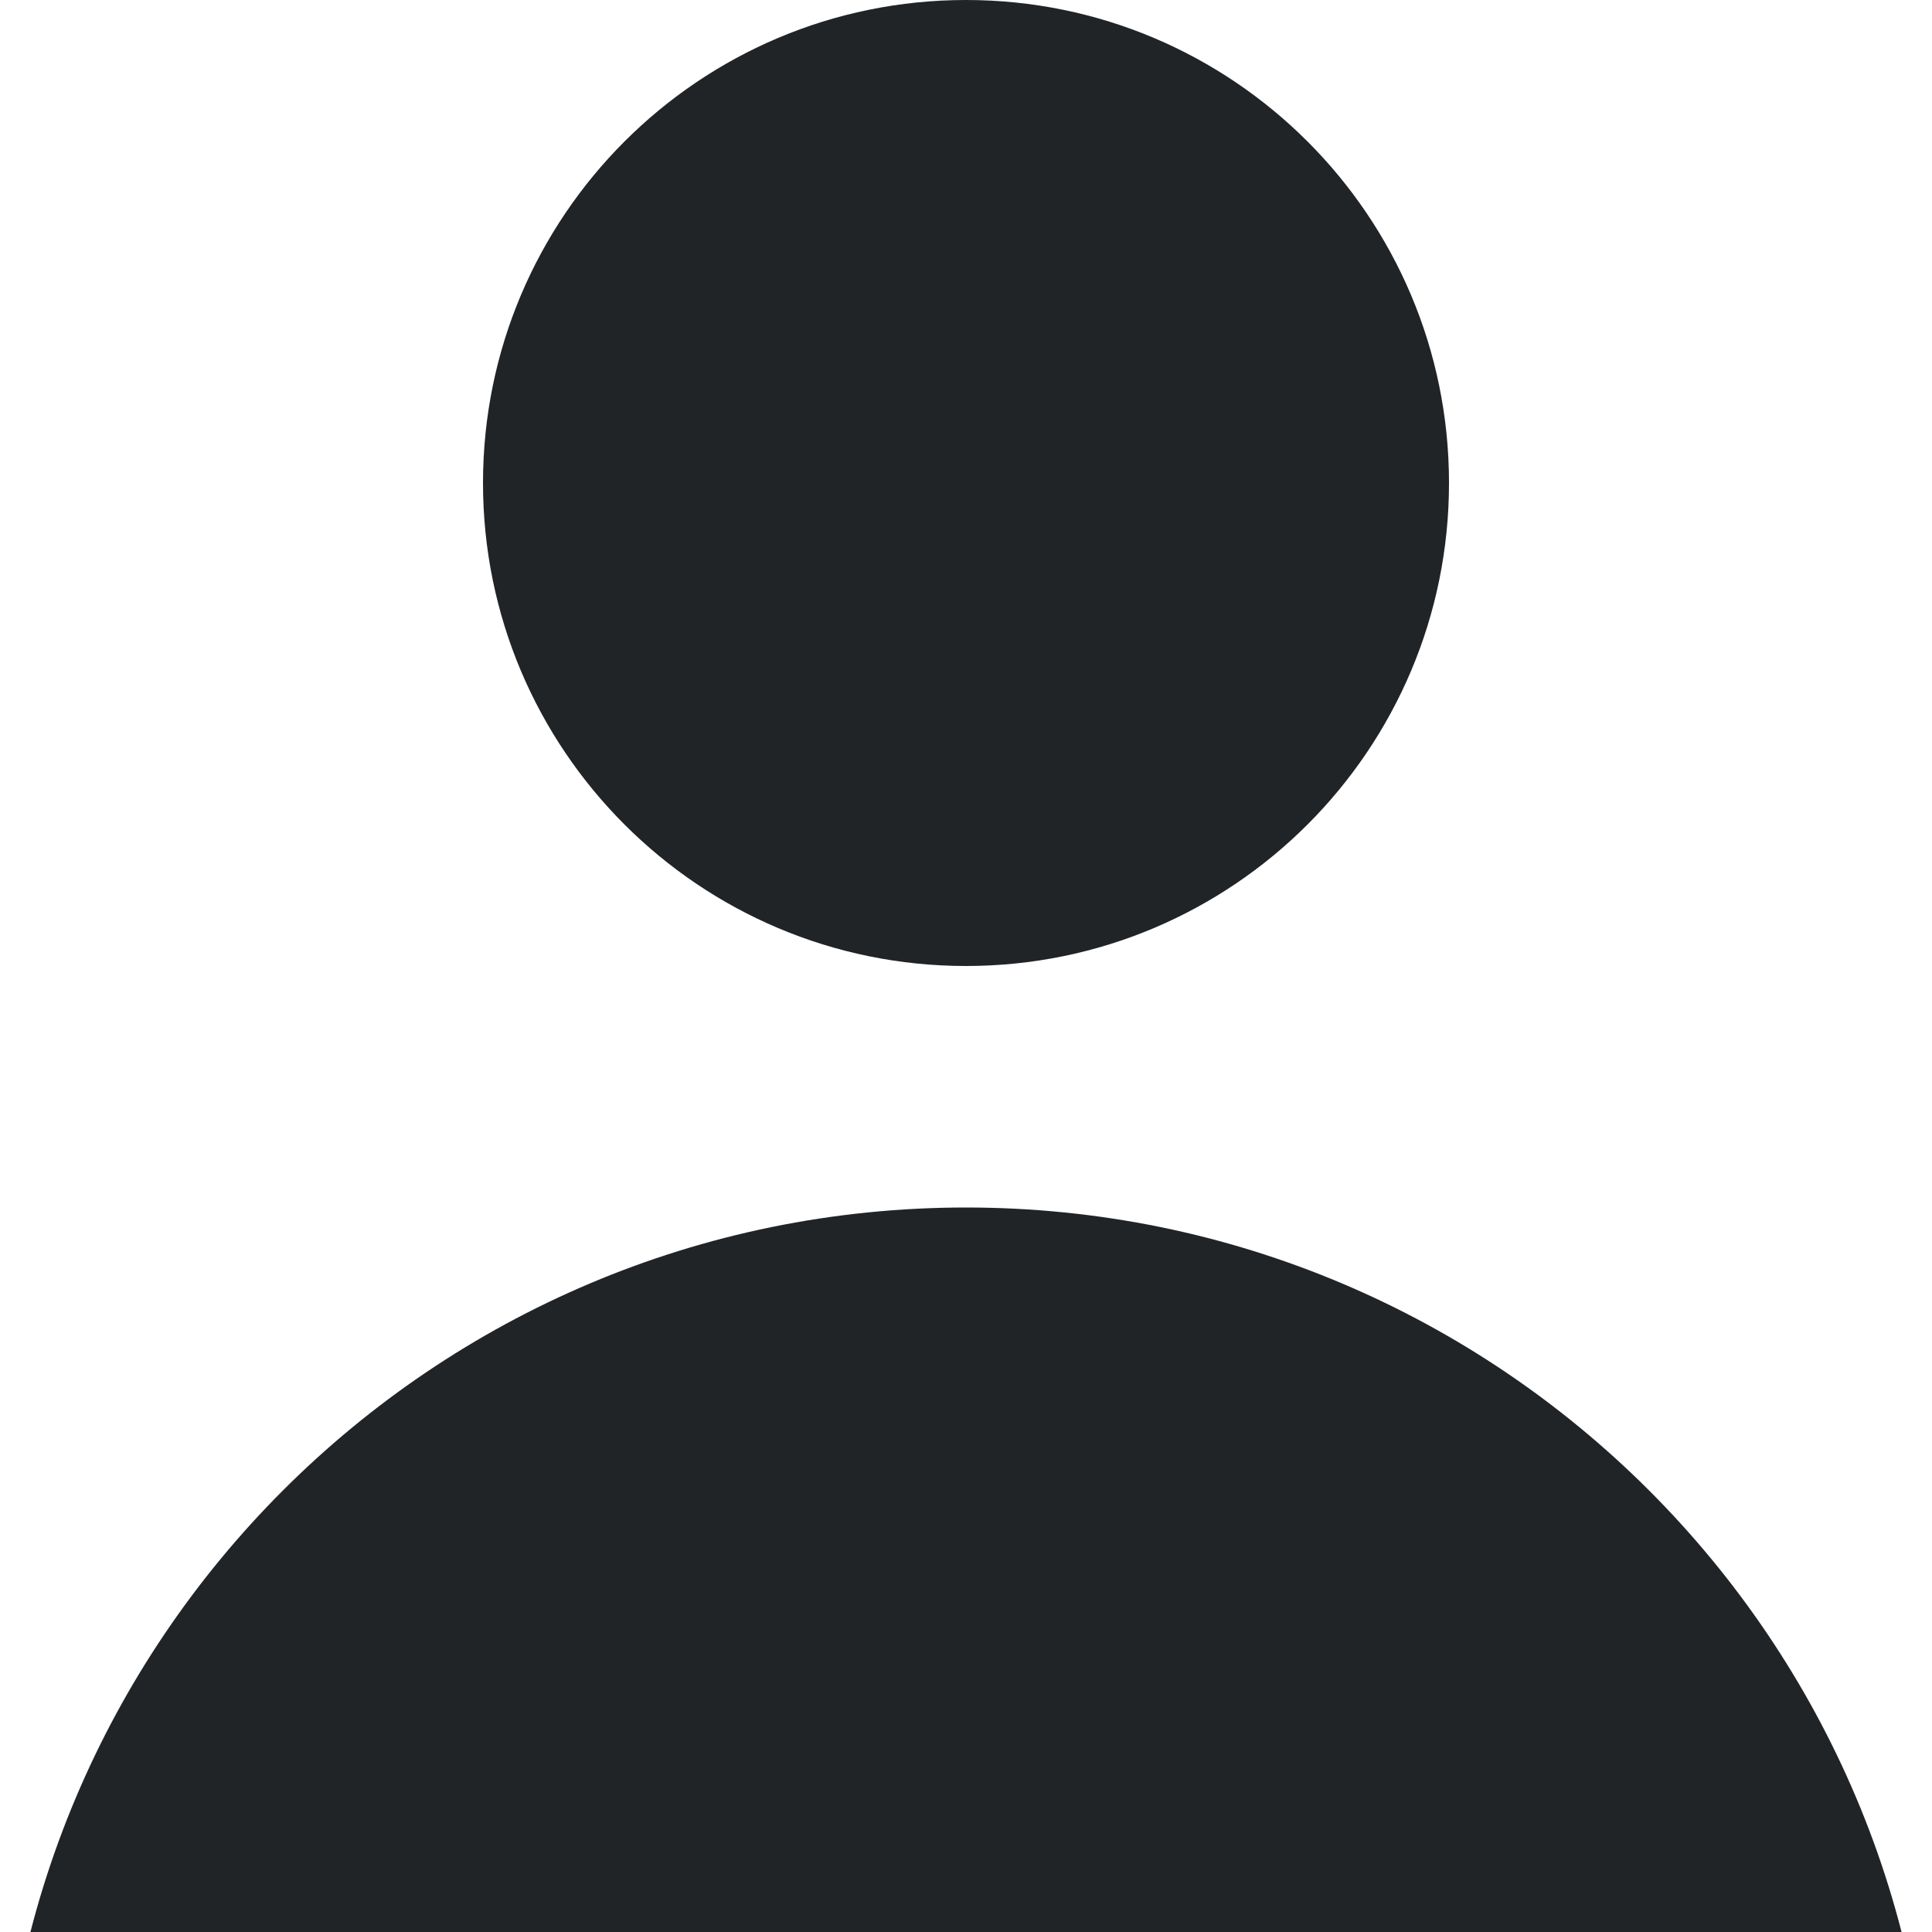
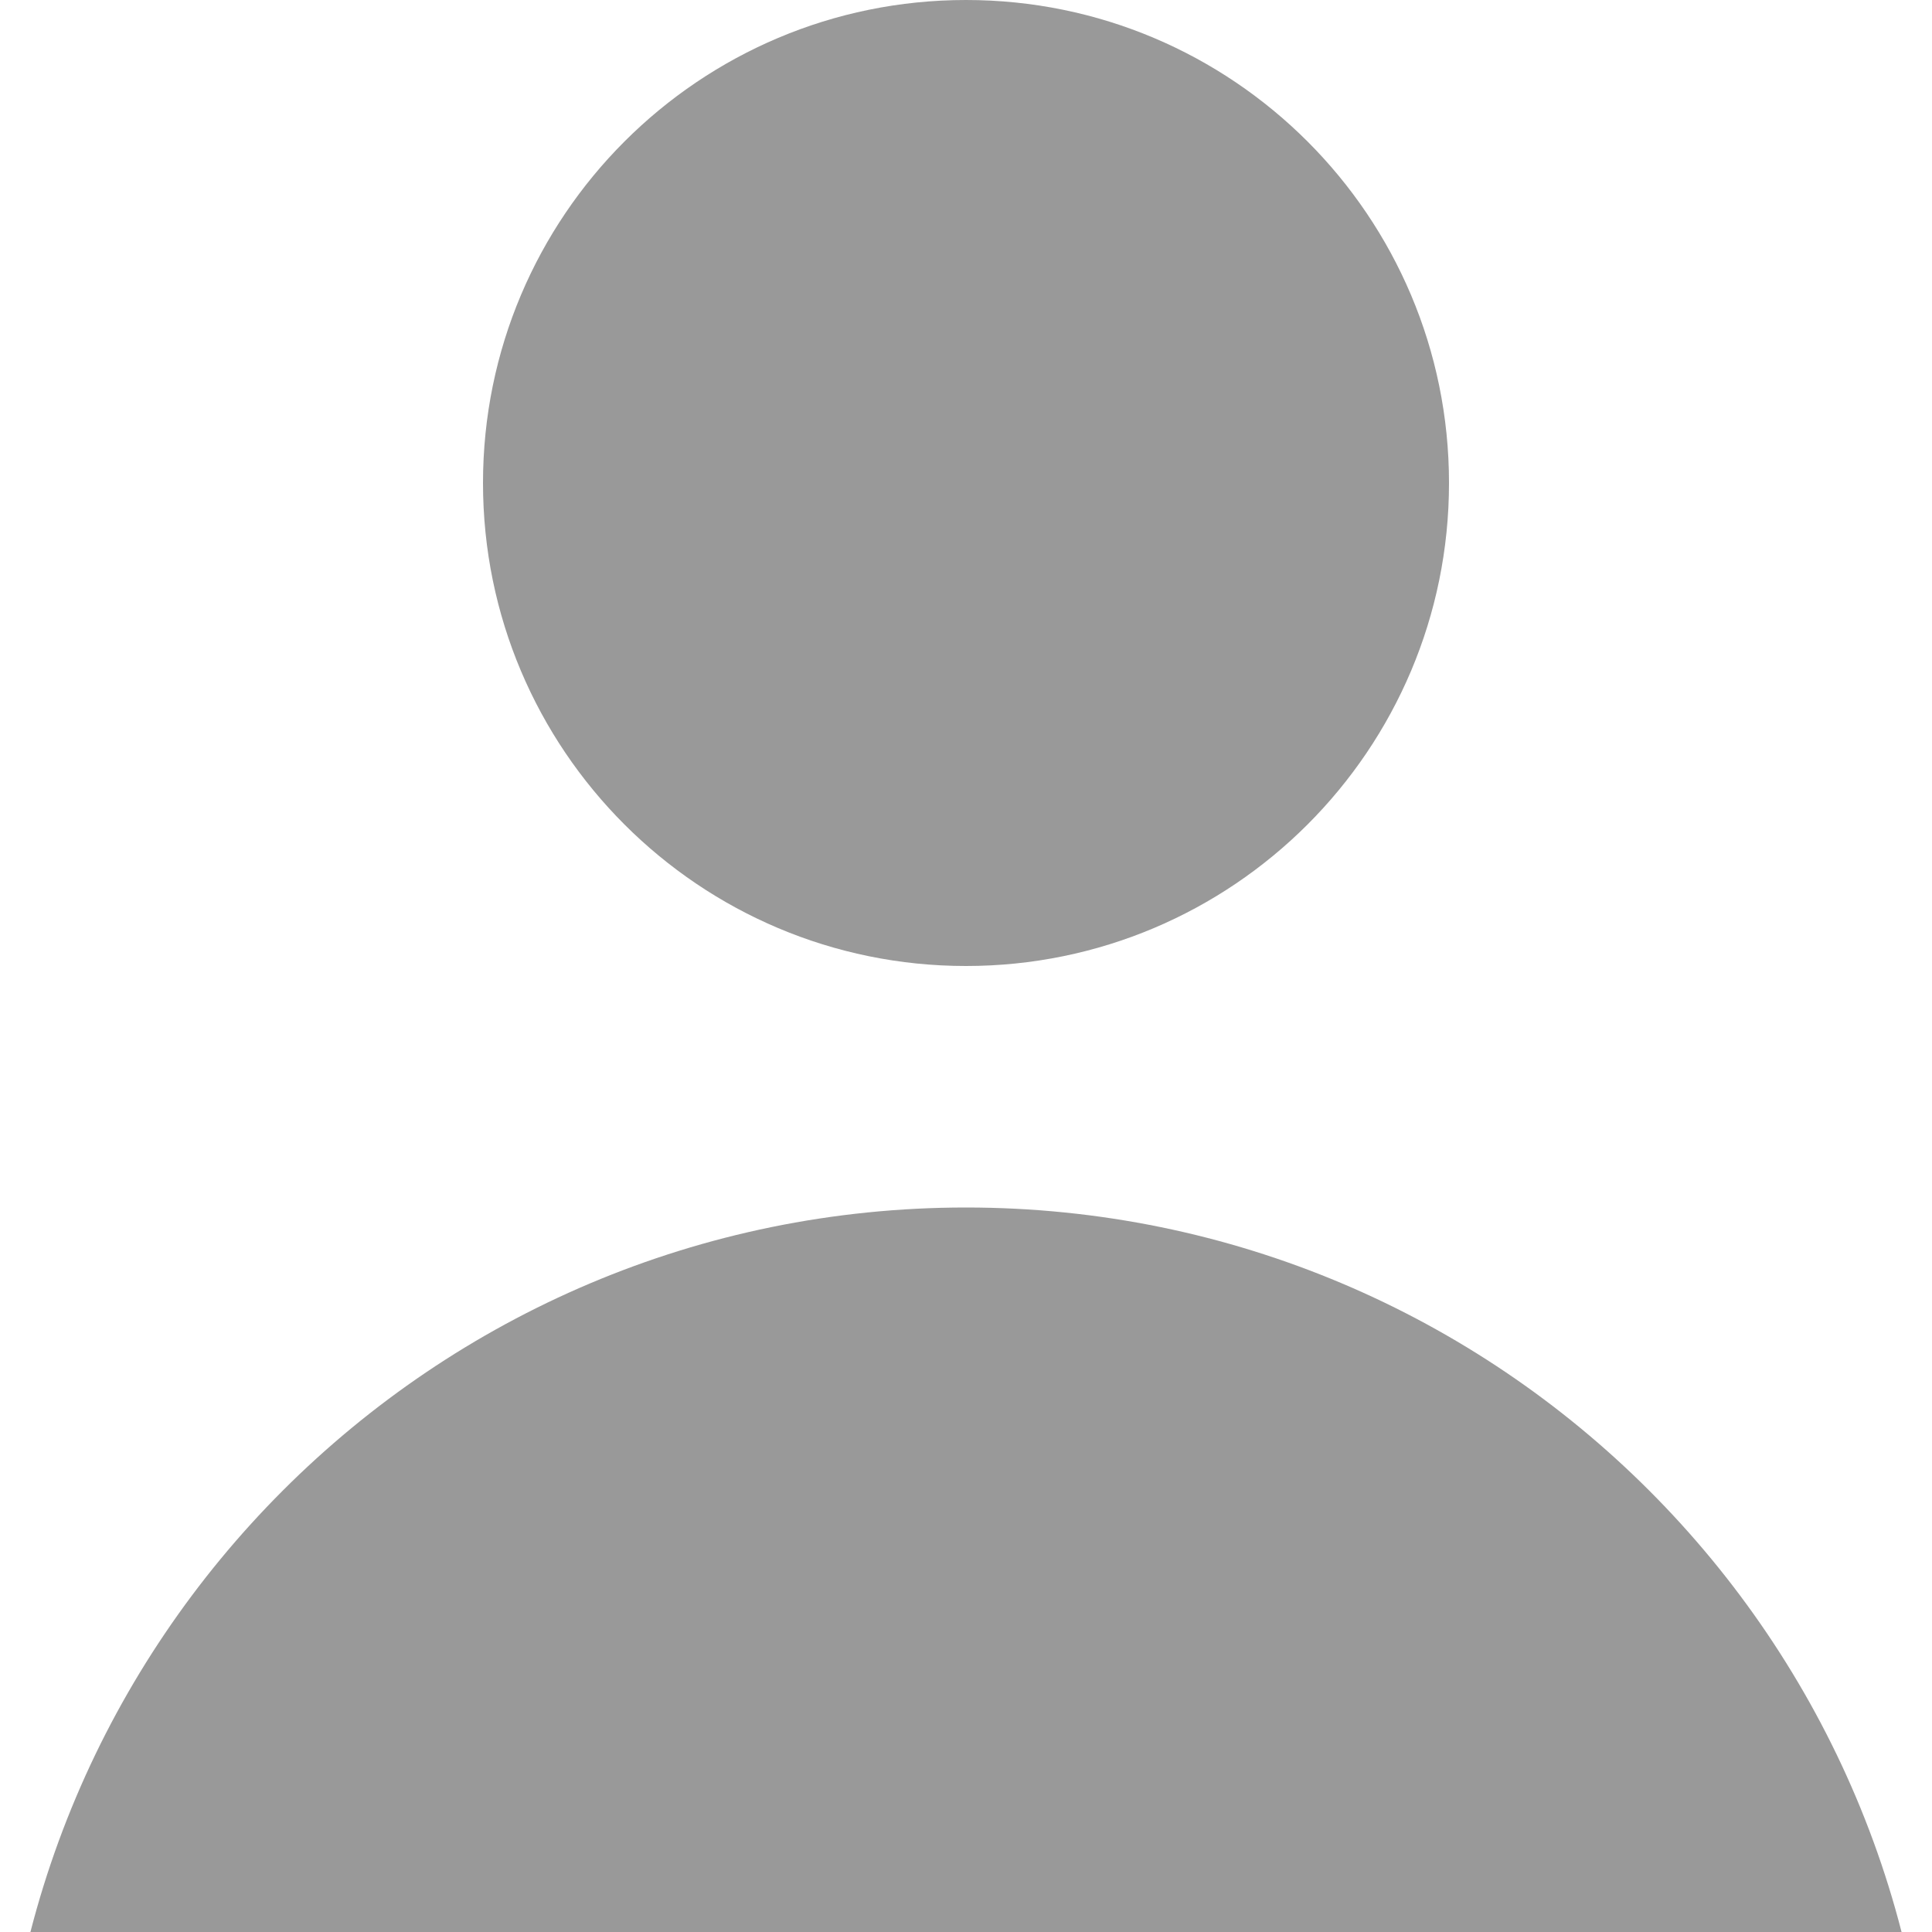
<svg xmlns="http://www.w3.org/2000/svg" width="20" height="20" viewBox="0 0 20 20" fill="none">
-   <path d="M10 10C12.761 10 15 7.761 15 5C15 2.239 12.761 0 10 0C7.239 0 5 2.239 5 5C5 7.761 7.239 10 10 10Z" fill="#212427" />
-   <path d="M10 12.5C4.477 12.5 0 16.977 0 22.5H20C20 16.977 15.523 12.5 10 12.5Z" fill="#212427" />
+   <path d="M10 10C12.761 10 15 7.761 15 5C15 2.239 12.761 0 10 0C7.239 0 5 2.239 5 5C5 7.761 7.239 10 10 10Z" fill="#999999" />
+   <path d="M10 12.5C4.477 12.5 0 16.977 0 22.5H20C20 16.977 15.523 12.5 10 12.5Z" fill="#999999" />
</svg>
